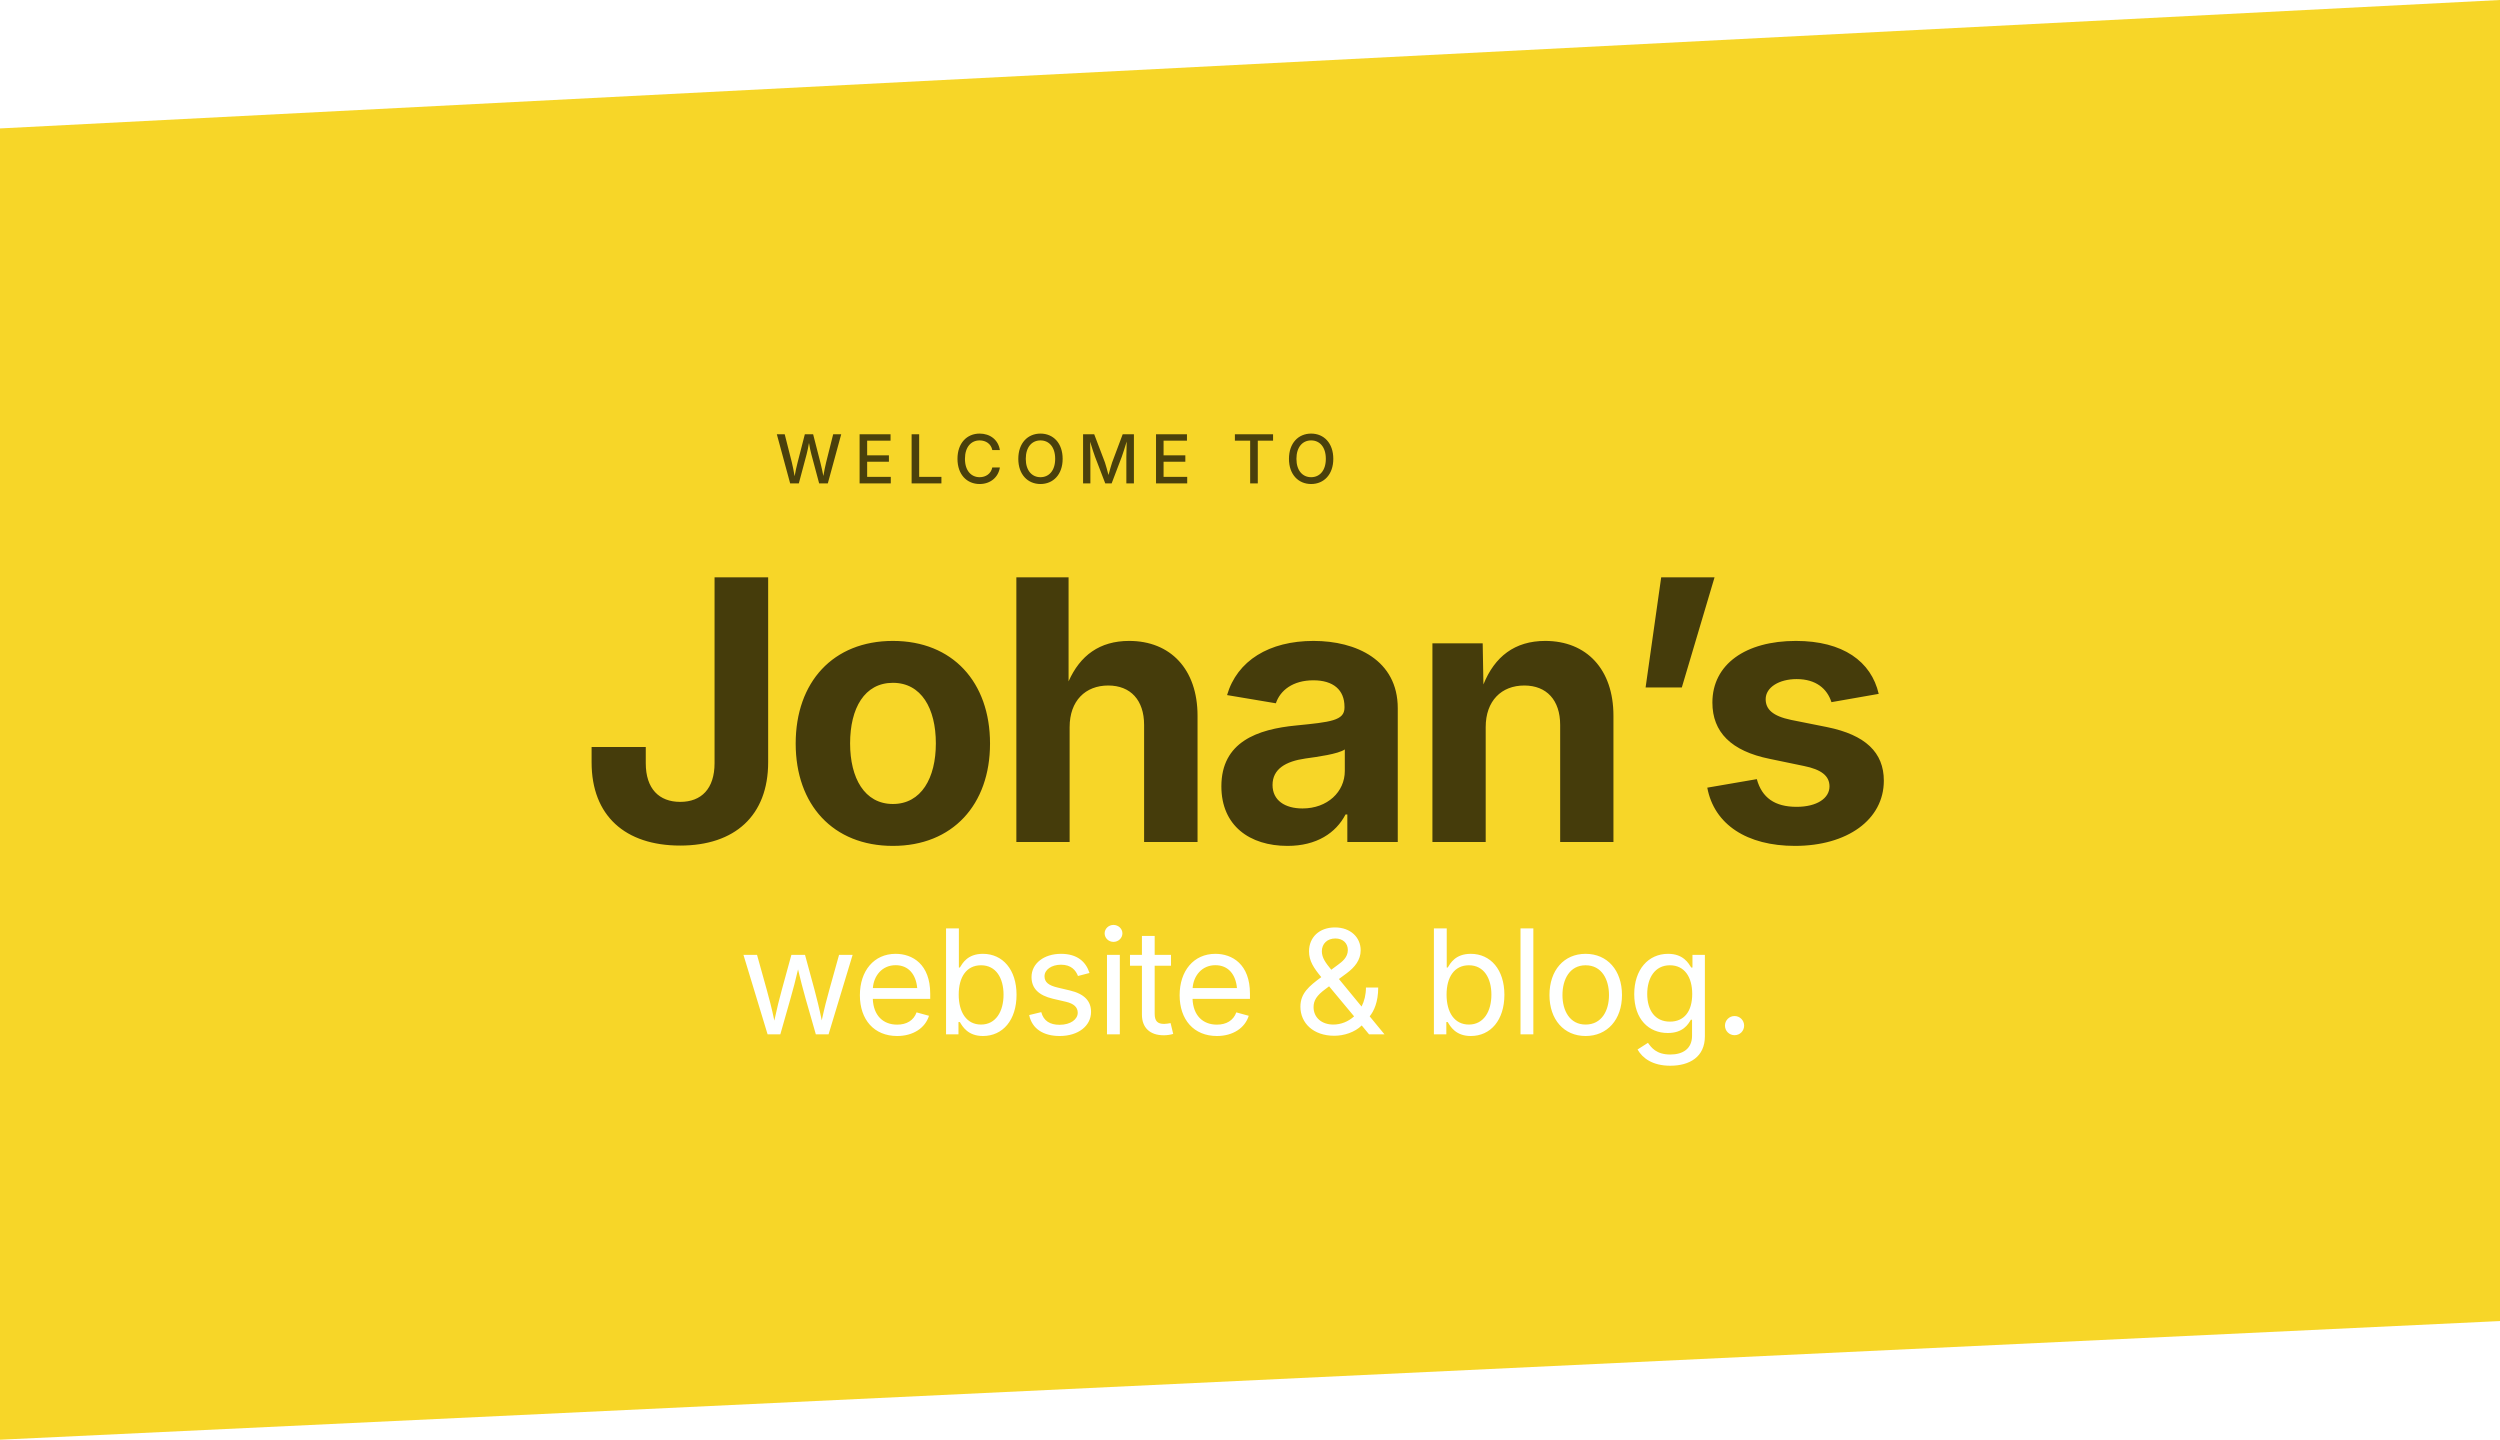
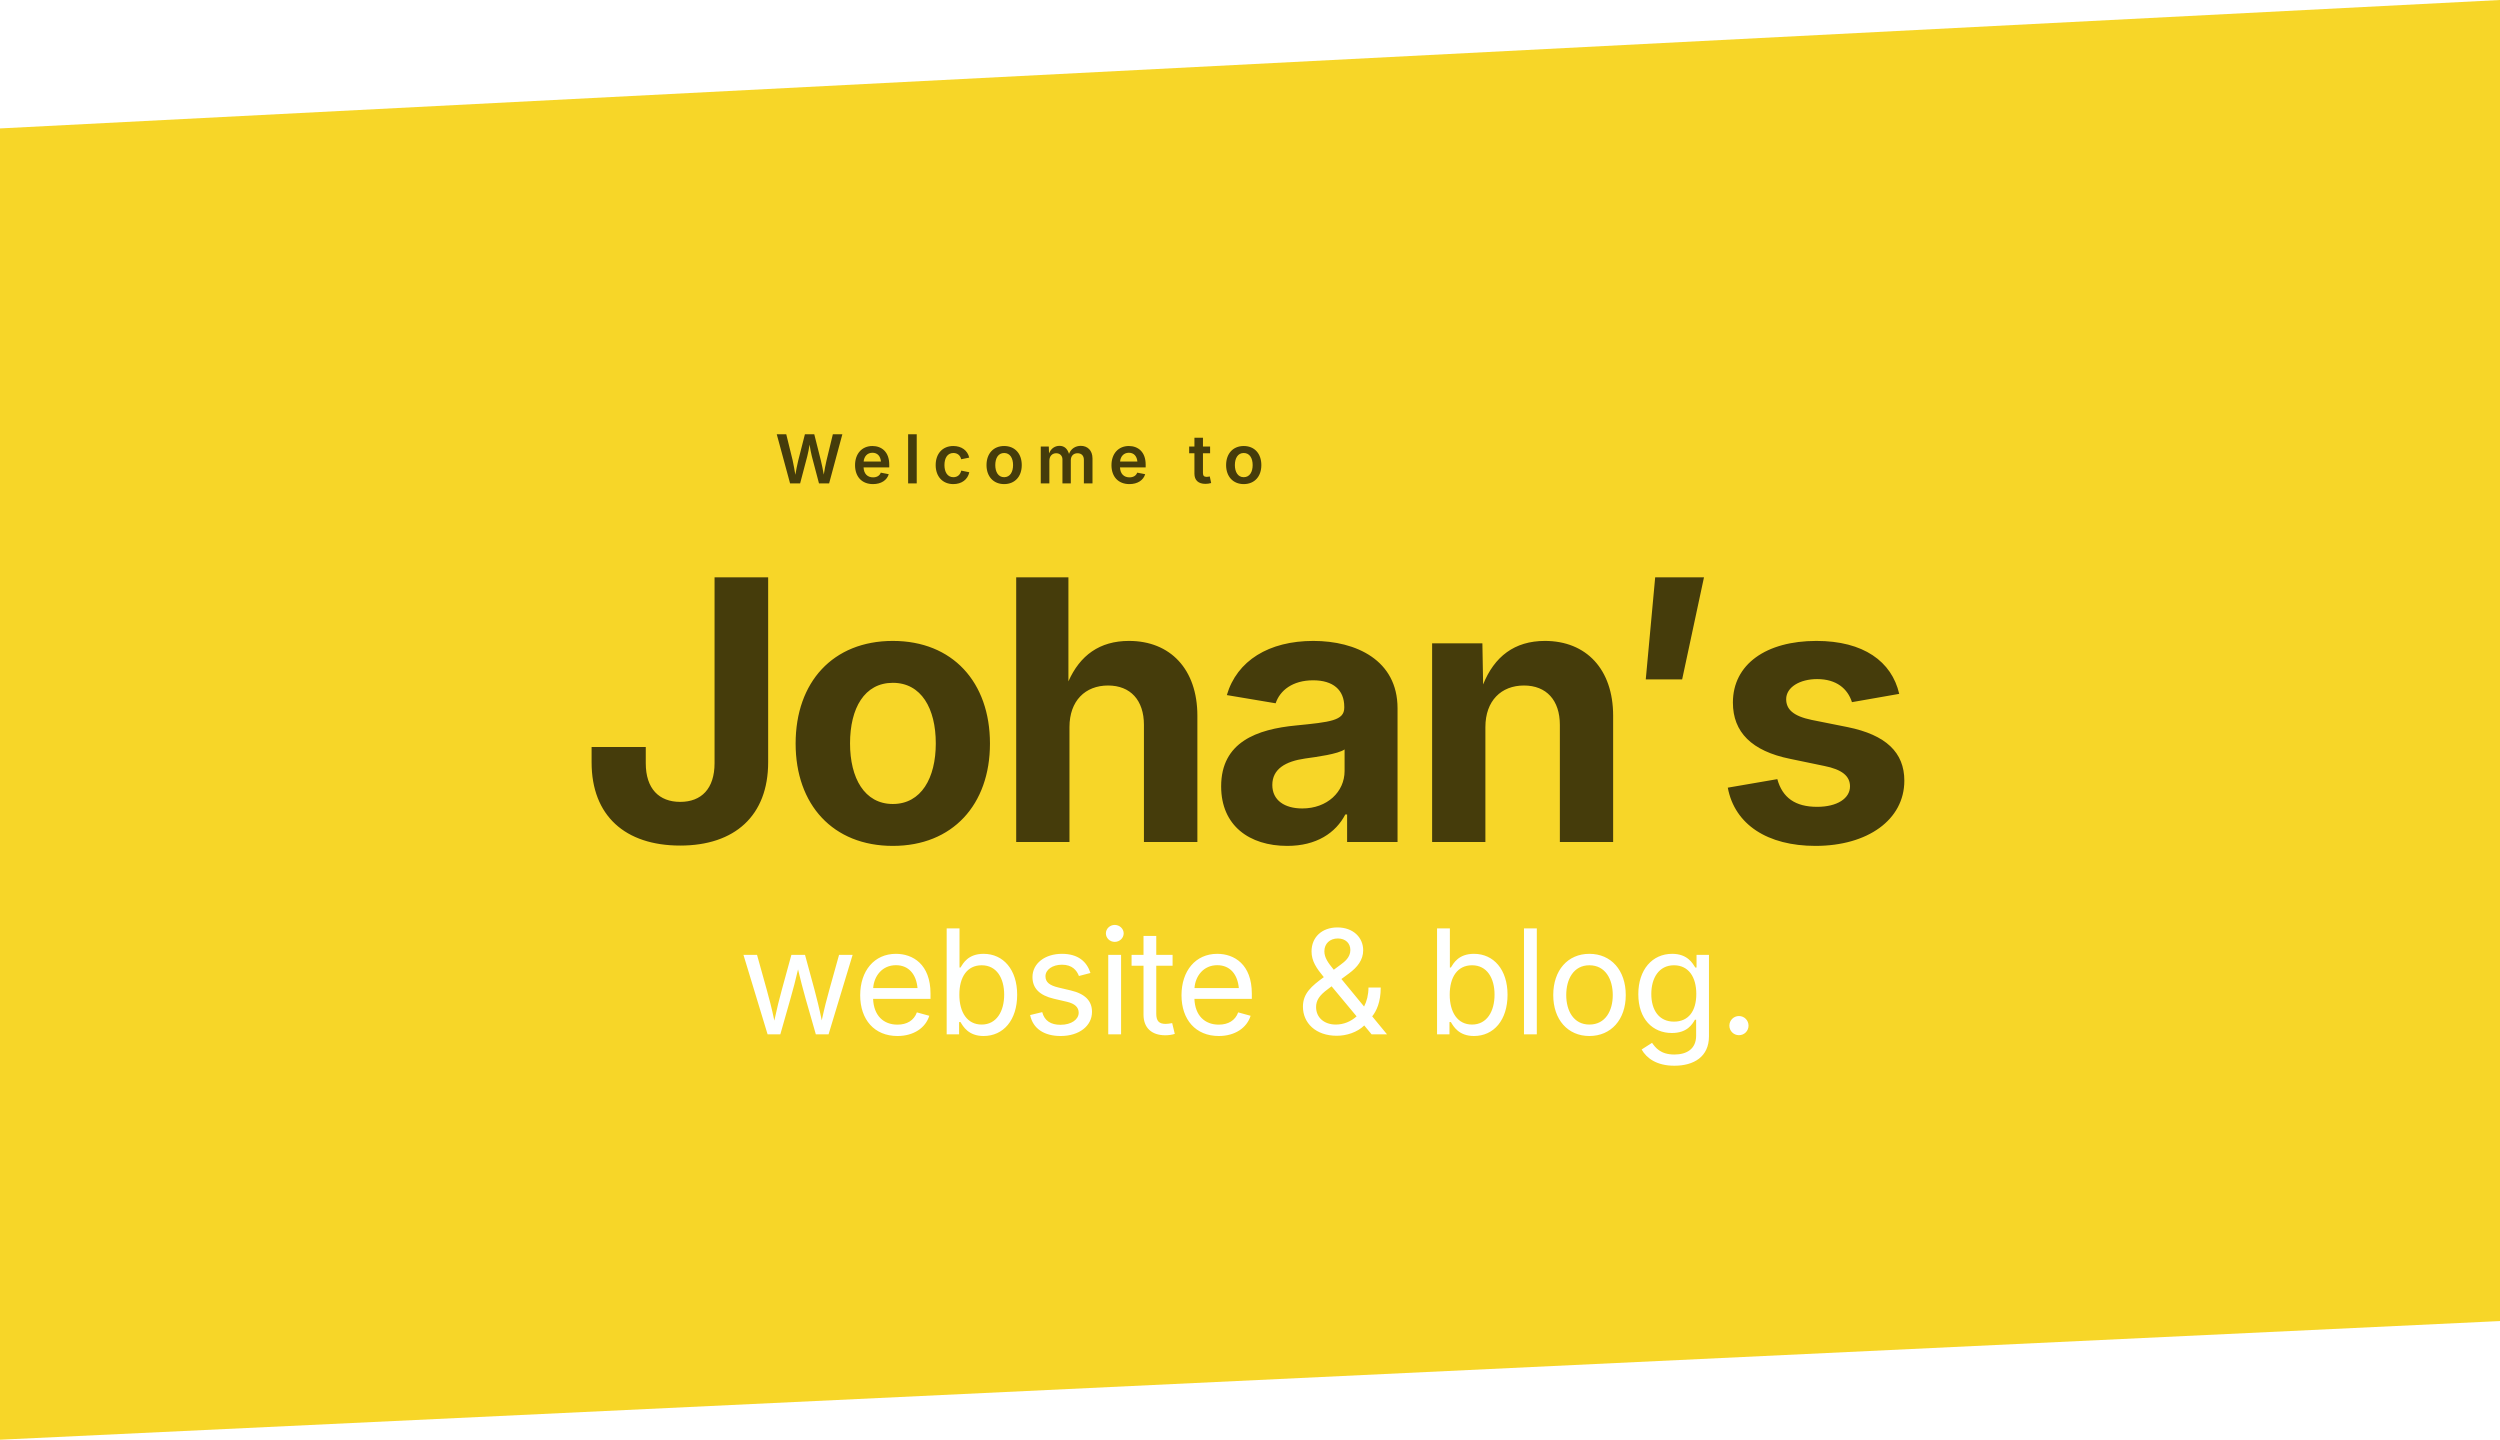
<svg xmlns="http://www.w3.org/2000/svg" width="481px" height="277px" viewBox="0 0 481 277" version="1.1" class="header-title">
+   <style type="text/css">
+        .svg-text {
+          font-family: Inter, sans-serif;
+        }
+ 
+        .pre-headline {
+          opacity: .72;
+          font-size: 13px;
+          font-weight: 600;
+          fill: #000;
+          text-transform: uppercase;
+          letter-spacing: .17em;
+        }
+ 
+        .sub-headline {
+          font-weight: 400;
+          fill: #feffff;
+          font-size: 28px;
+          letter-spacing: -.015em;
+        }
+ 
+        .headline {
+          opacity: .72;
+          font-size: 70px;
+          font-weight: bold;
+          fill: #000;
+          letter-spacing: -.03em;
+        }
+ 
+        .solid {
+          fill: #F7D628;
+        }
+ 
+       @supports (color: color(display-p3 1 1 1 / 1)) {
+         .solid {
+           fill: color(display-p3 0.969 0.839 0.157 / 1);
+         }
+       }
+     </style>
  <g id="header-title" stroke="none" stroke-width="1" fill="none" fill-rule="evenodd">
-     <polygon id="Rectangle-Copy" fill="#F7D628" points="0 24.71 481 -9.61036806e-16 481 254.171 0 277" />
-     <text id="Johan’s" opacity="0.72" font-family="InterUI-Bold, Inter" font-size="70" font-weight="bold" letter-spacing="-2.085" fill="#000000">
-       <tspan x="111.498" y="162">Johan’s</tspan>
+     <polygon class="solid" points="0 24.71 481 -9.61036806e-16 481 254.171 0 277" />
+     <text class="svg-text headline">
+       <tspan x="111.498" y="162">Johan′s</tspan>
    </text>
-     <text id="website-&amp;-blog." font-family="InterUI-Medium, Inter" font-size="28" font-weight="400" letter-spacing="-0.48" fill="#FEFFFF">
+     <text class="svg-text sub-headline">
      <tspan x="142.091" y="199">website &amp; blog.</tspan>
    </text>
-     <text id="Welcome-to" opacity="0.7" font-family="InterUI-SemiBold, Inter" font-size="13" font-weight="500" letter-spacing="2.169" fill="#000000">
-       <tspan x="149.134" y="93">WELCOME TO</tspan>
+     <text class="svg-text pre-headline">
+       <tspan x="149.134" y="93">Welcome to</tspan>
    </text>
  </g>
</svg>
